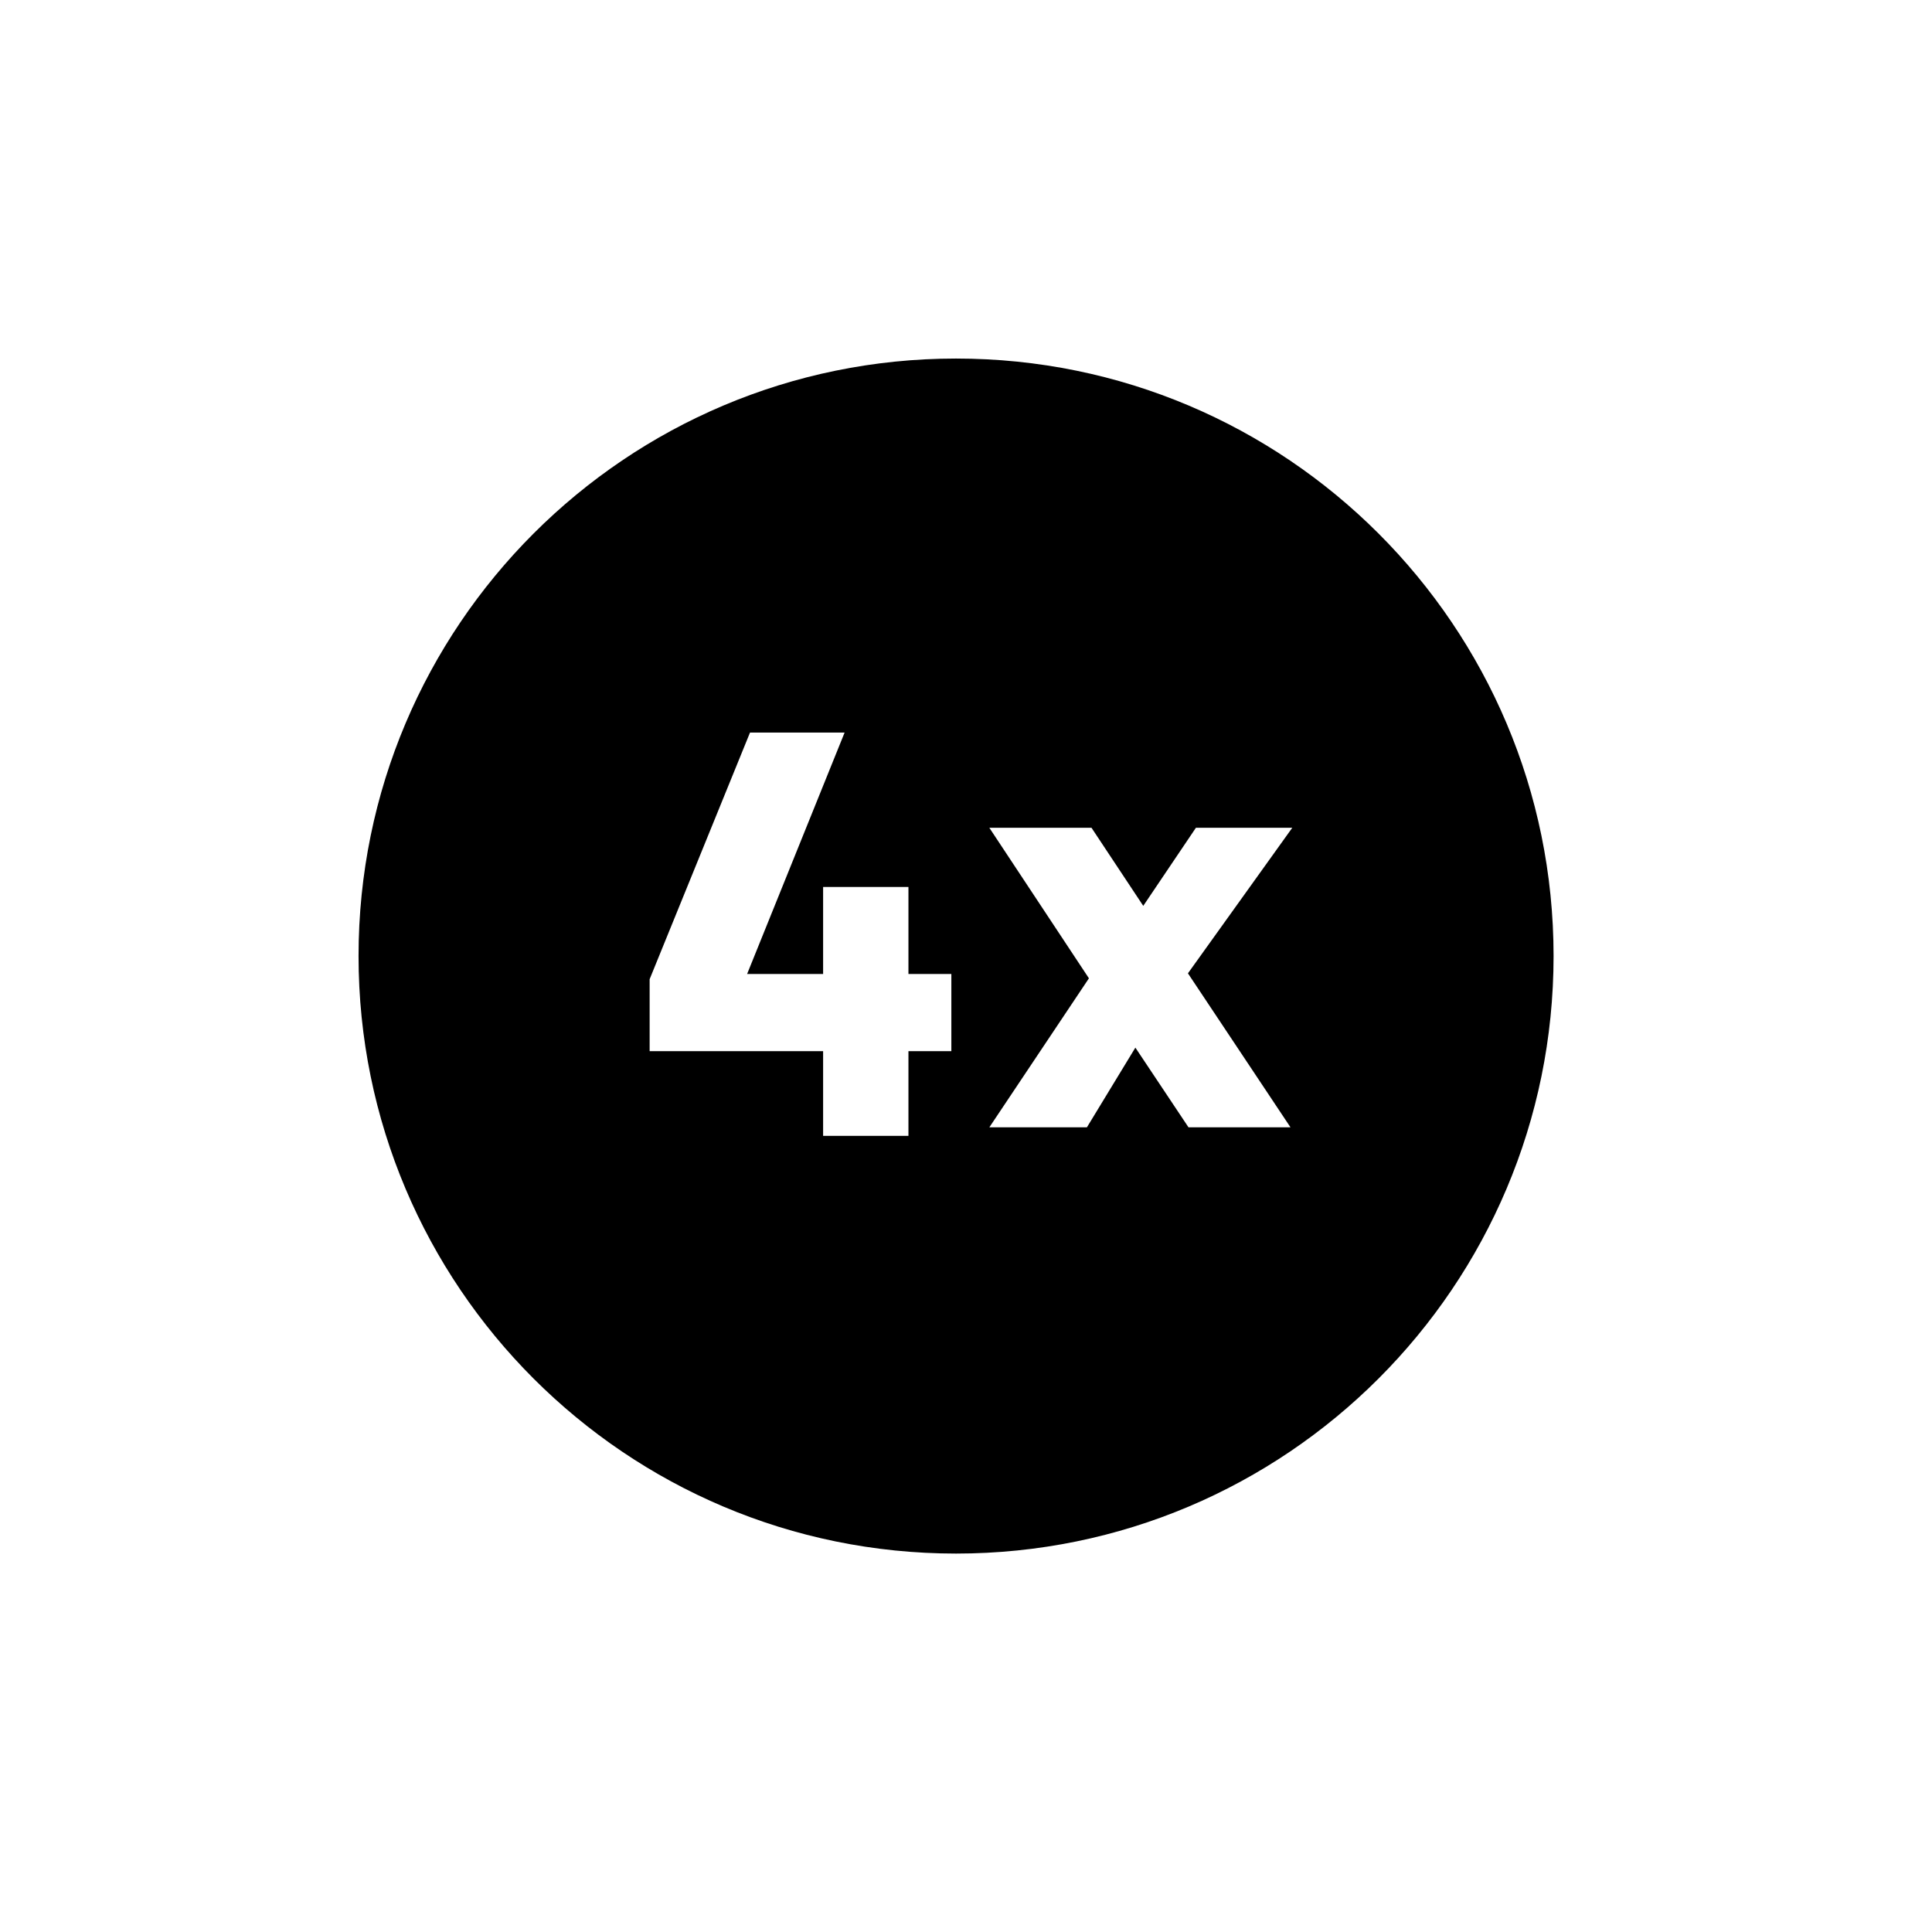
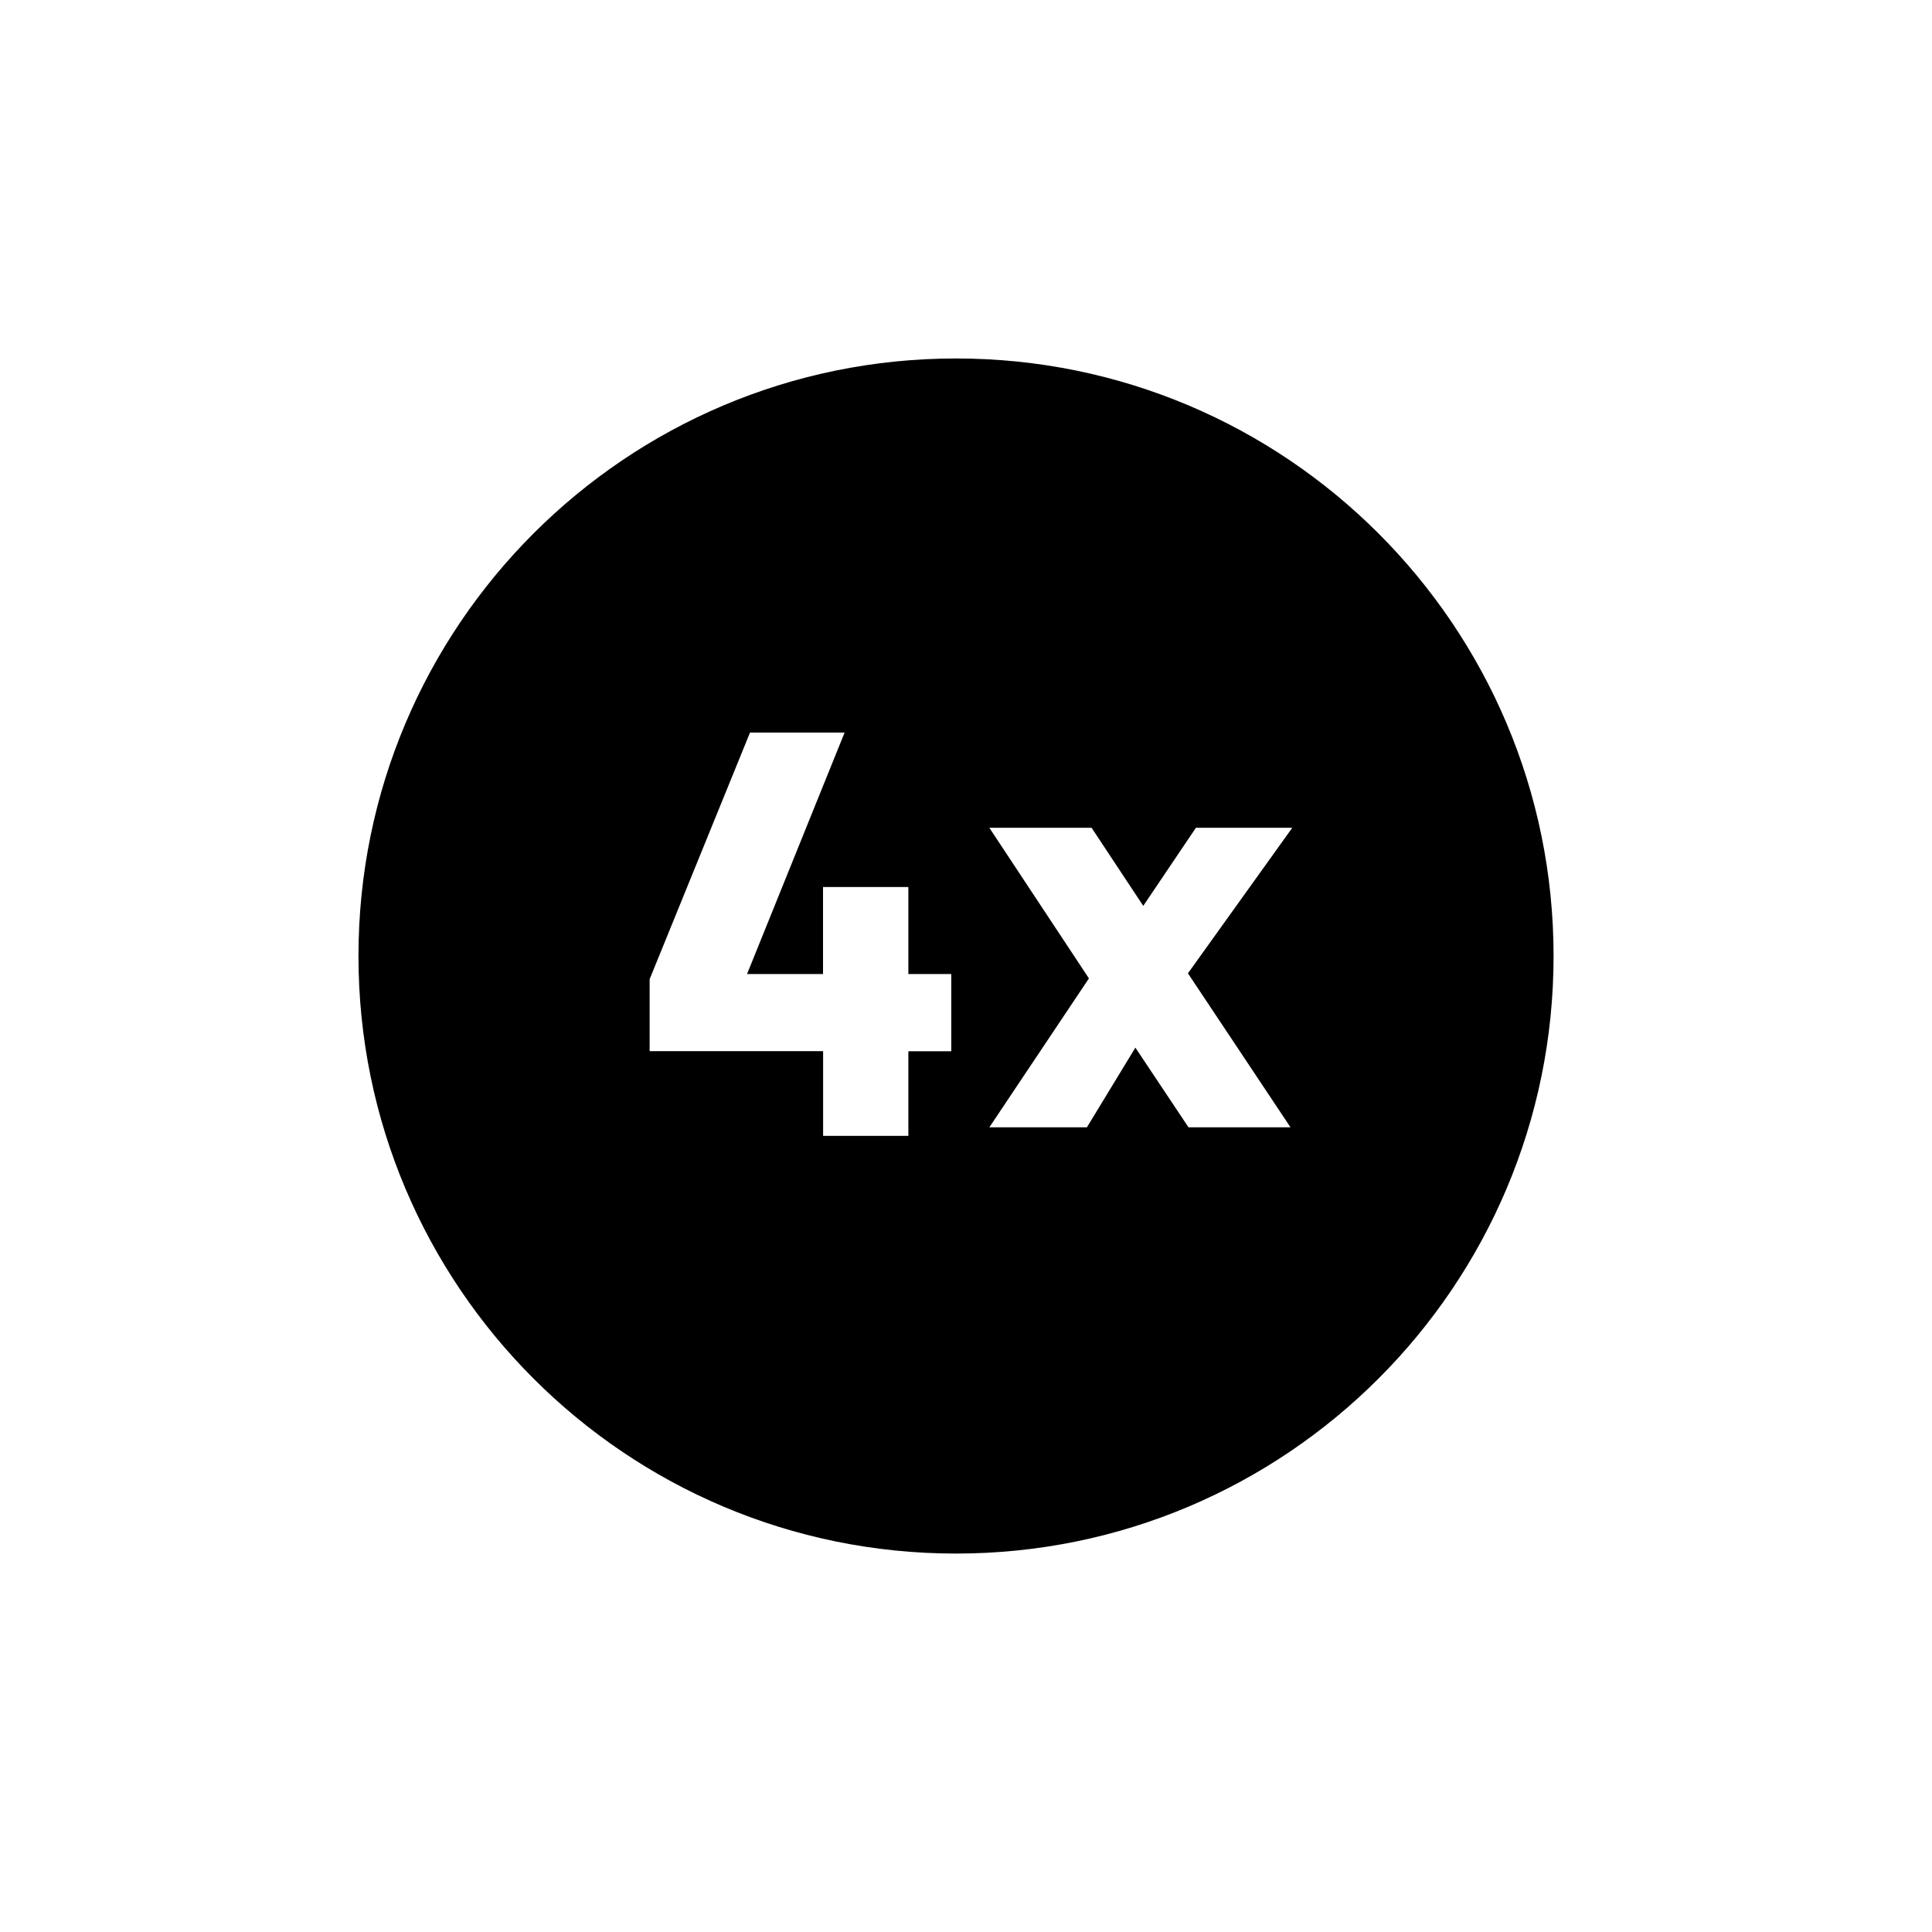
- <svg xmlns="http://www.w3.org/2000/svg" width="24" height="24" viewBox="0 0 24 24" fill="none">
+ <svg xmlns="http://www.w3.org/2000/svg" viewBox="0 0 24 24">
  <g id="Square"> </g>
-   <g id="Icon">
-     <path id="Subtract" fill-rule="evenodd" clip-rule="evenodd" d="M19.299 11.876C19.299 15.976 15.976 19.299 11.876 19.299C7.777 19.299 4.454 15.976 4.454 11.876C4.454 7.777 7.777 4.454 11.876 4.454C15.976 4.454 19.299 7.777 19.299 11.876ZM11.285 14.11H10.225V13.058H8.07V12.164L9.317 9.1H10.492L9.281 12.099H10.225V11.018H11.285V12.099H11.818V13.058H11.285V14.11ZM16.053 10.283L14.757 12.091L16.031 14.004H14.764L14.104 13.014L13.502 14.004H12.29L13.527 12.153L12.29 10.283H13.559L14.202 11.253L14.856 10.283H16.053Z" fill="black" />
-   </g>
+   <path fill-rule="evenodd" d="M19.299 11.876a7.423 7.423 0 11-14.846 0 7.423 7.423 0 0114.846 0zm-8.014 2.234h-1.06v-1.052H8.07v-.894L9.317 9.1h1.175L9.28 12.1h.944v-1.081h1.06v1.081h.533v.959h-.533v1.052zm4.768-3.827l-1.296 1.808 1.274 1.913h-1.267l-.66-.99-.602.99H12.29l1.237-1.85-1.237-1.871h1.27l.642.97.654-.97h1.197z" />
</svg>
